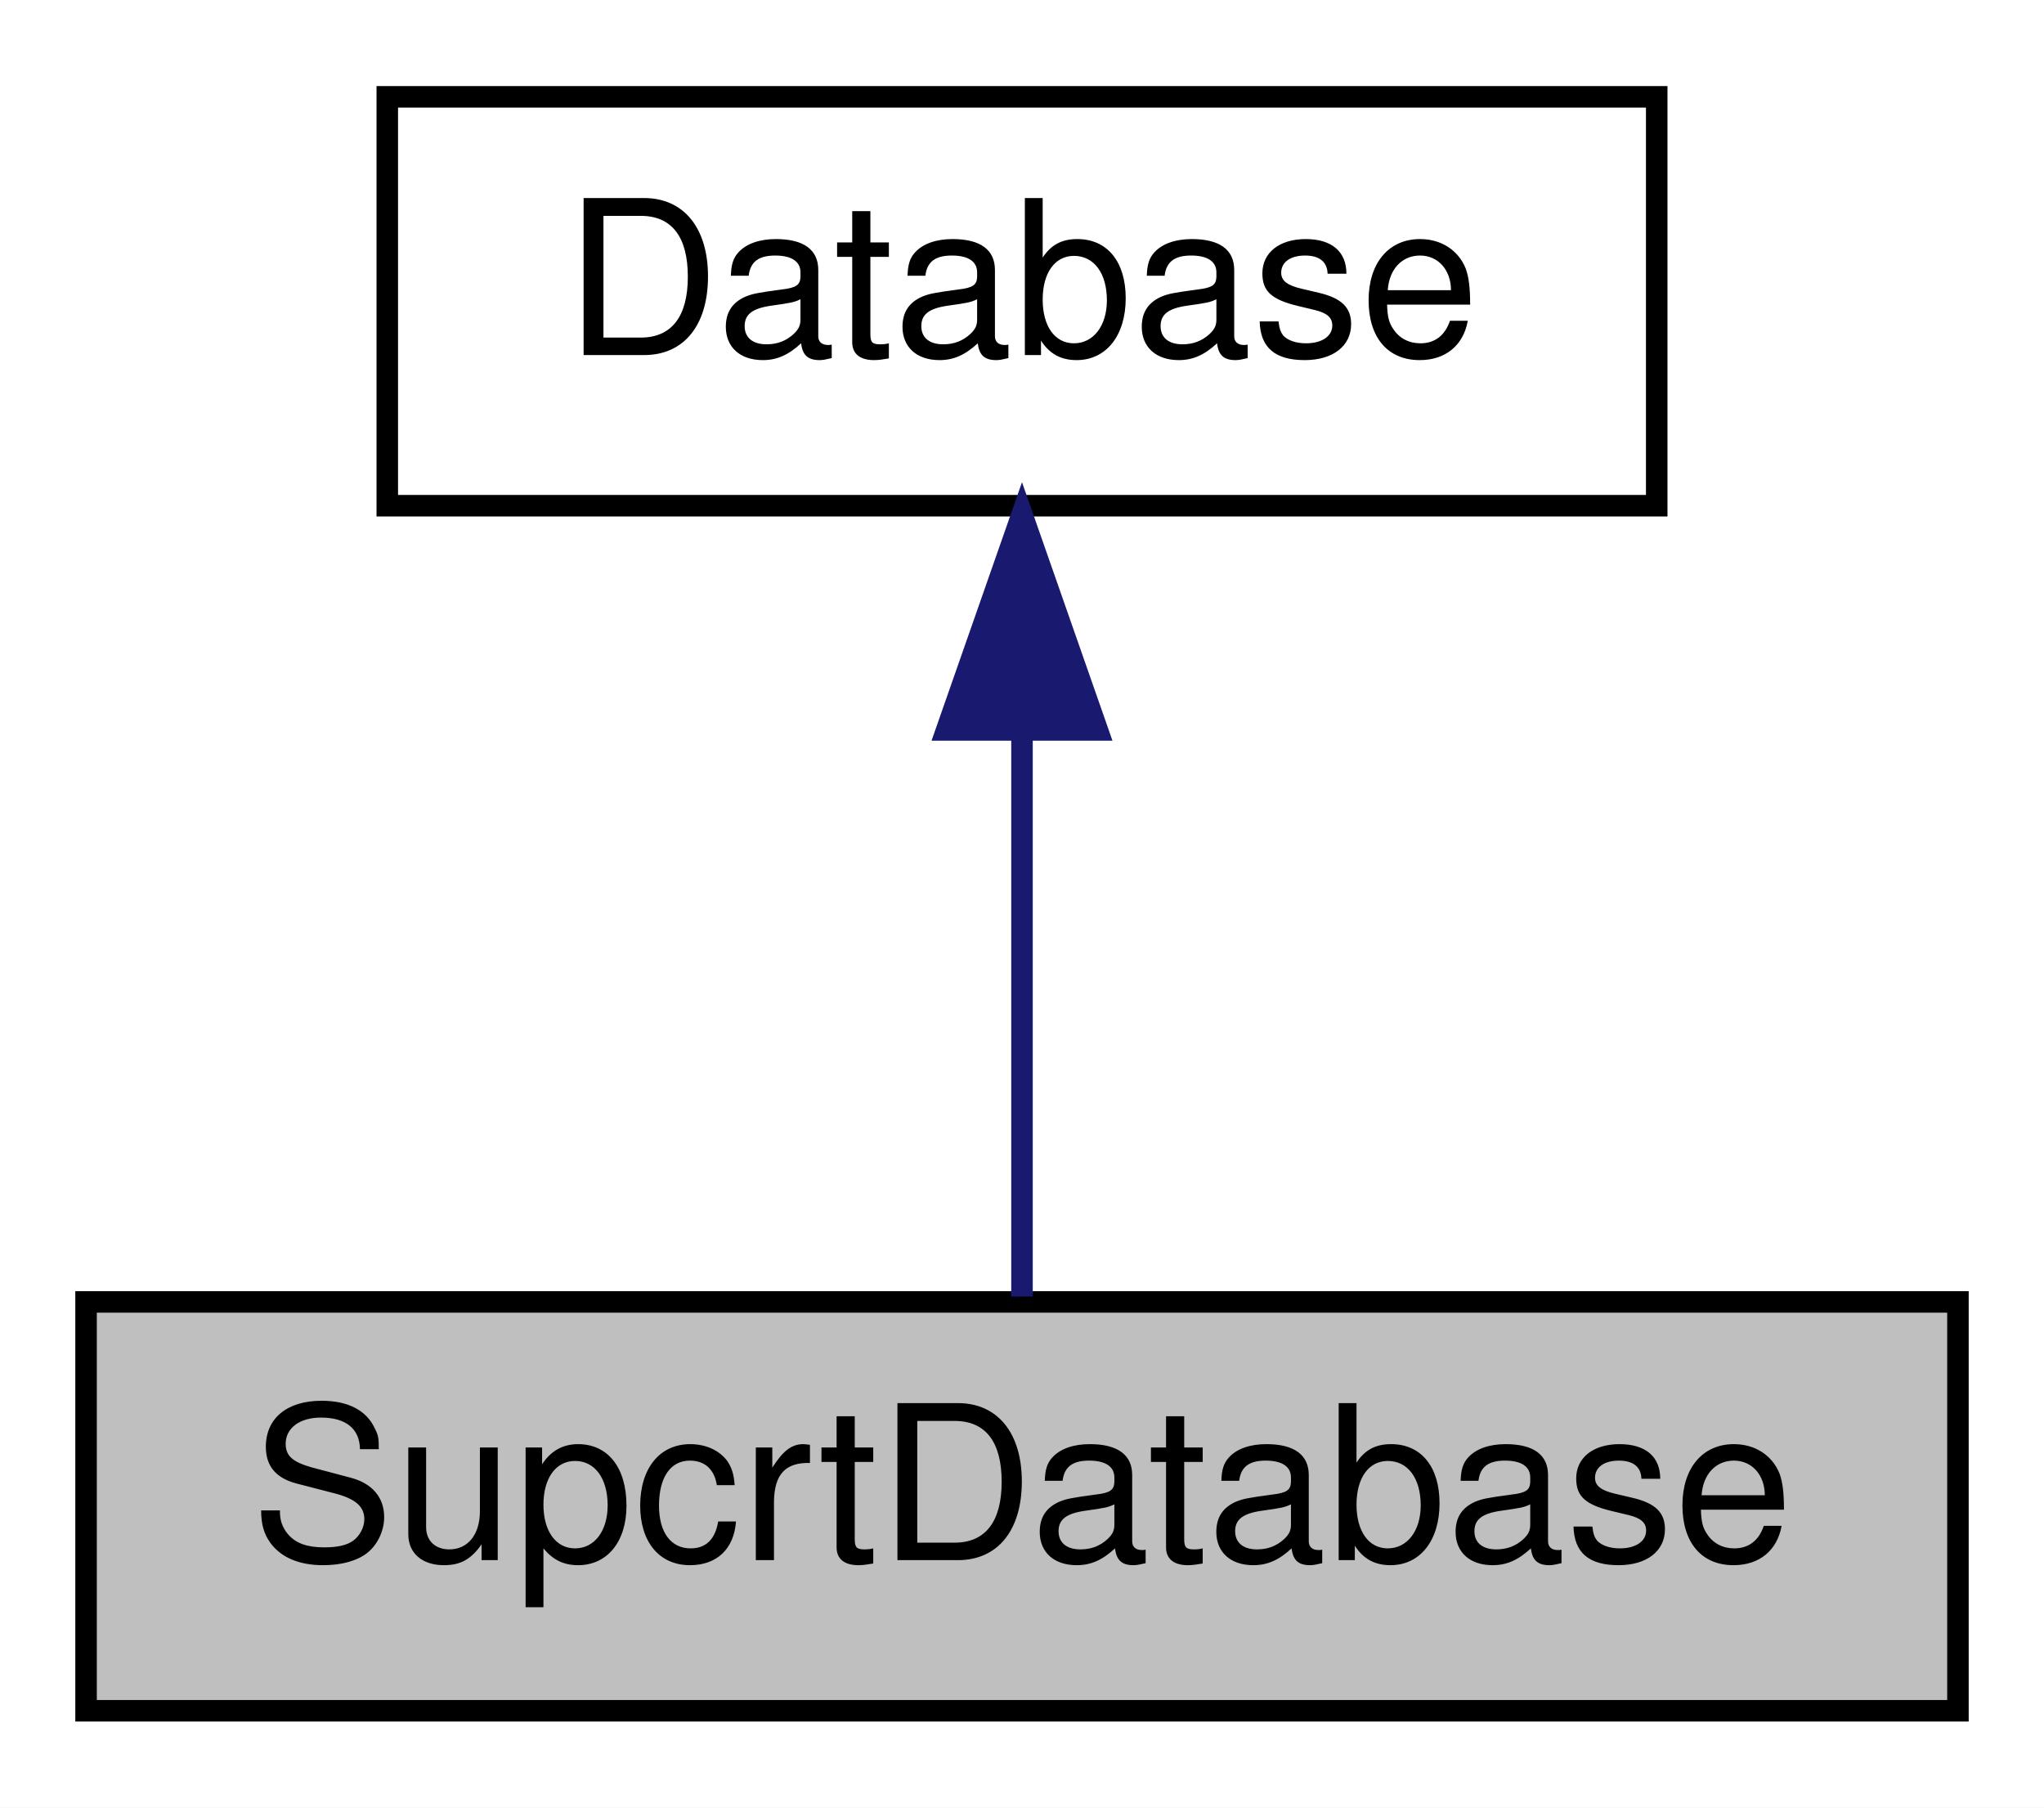
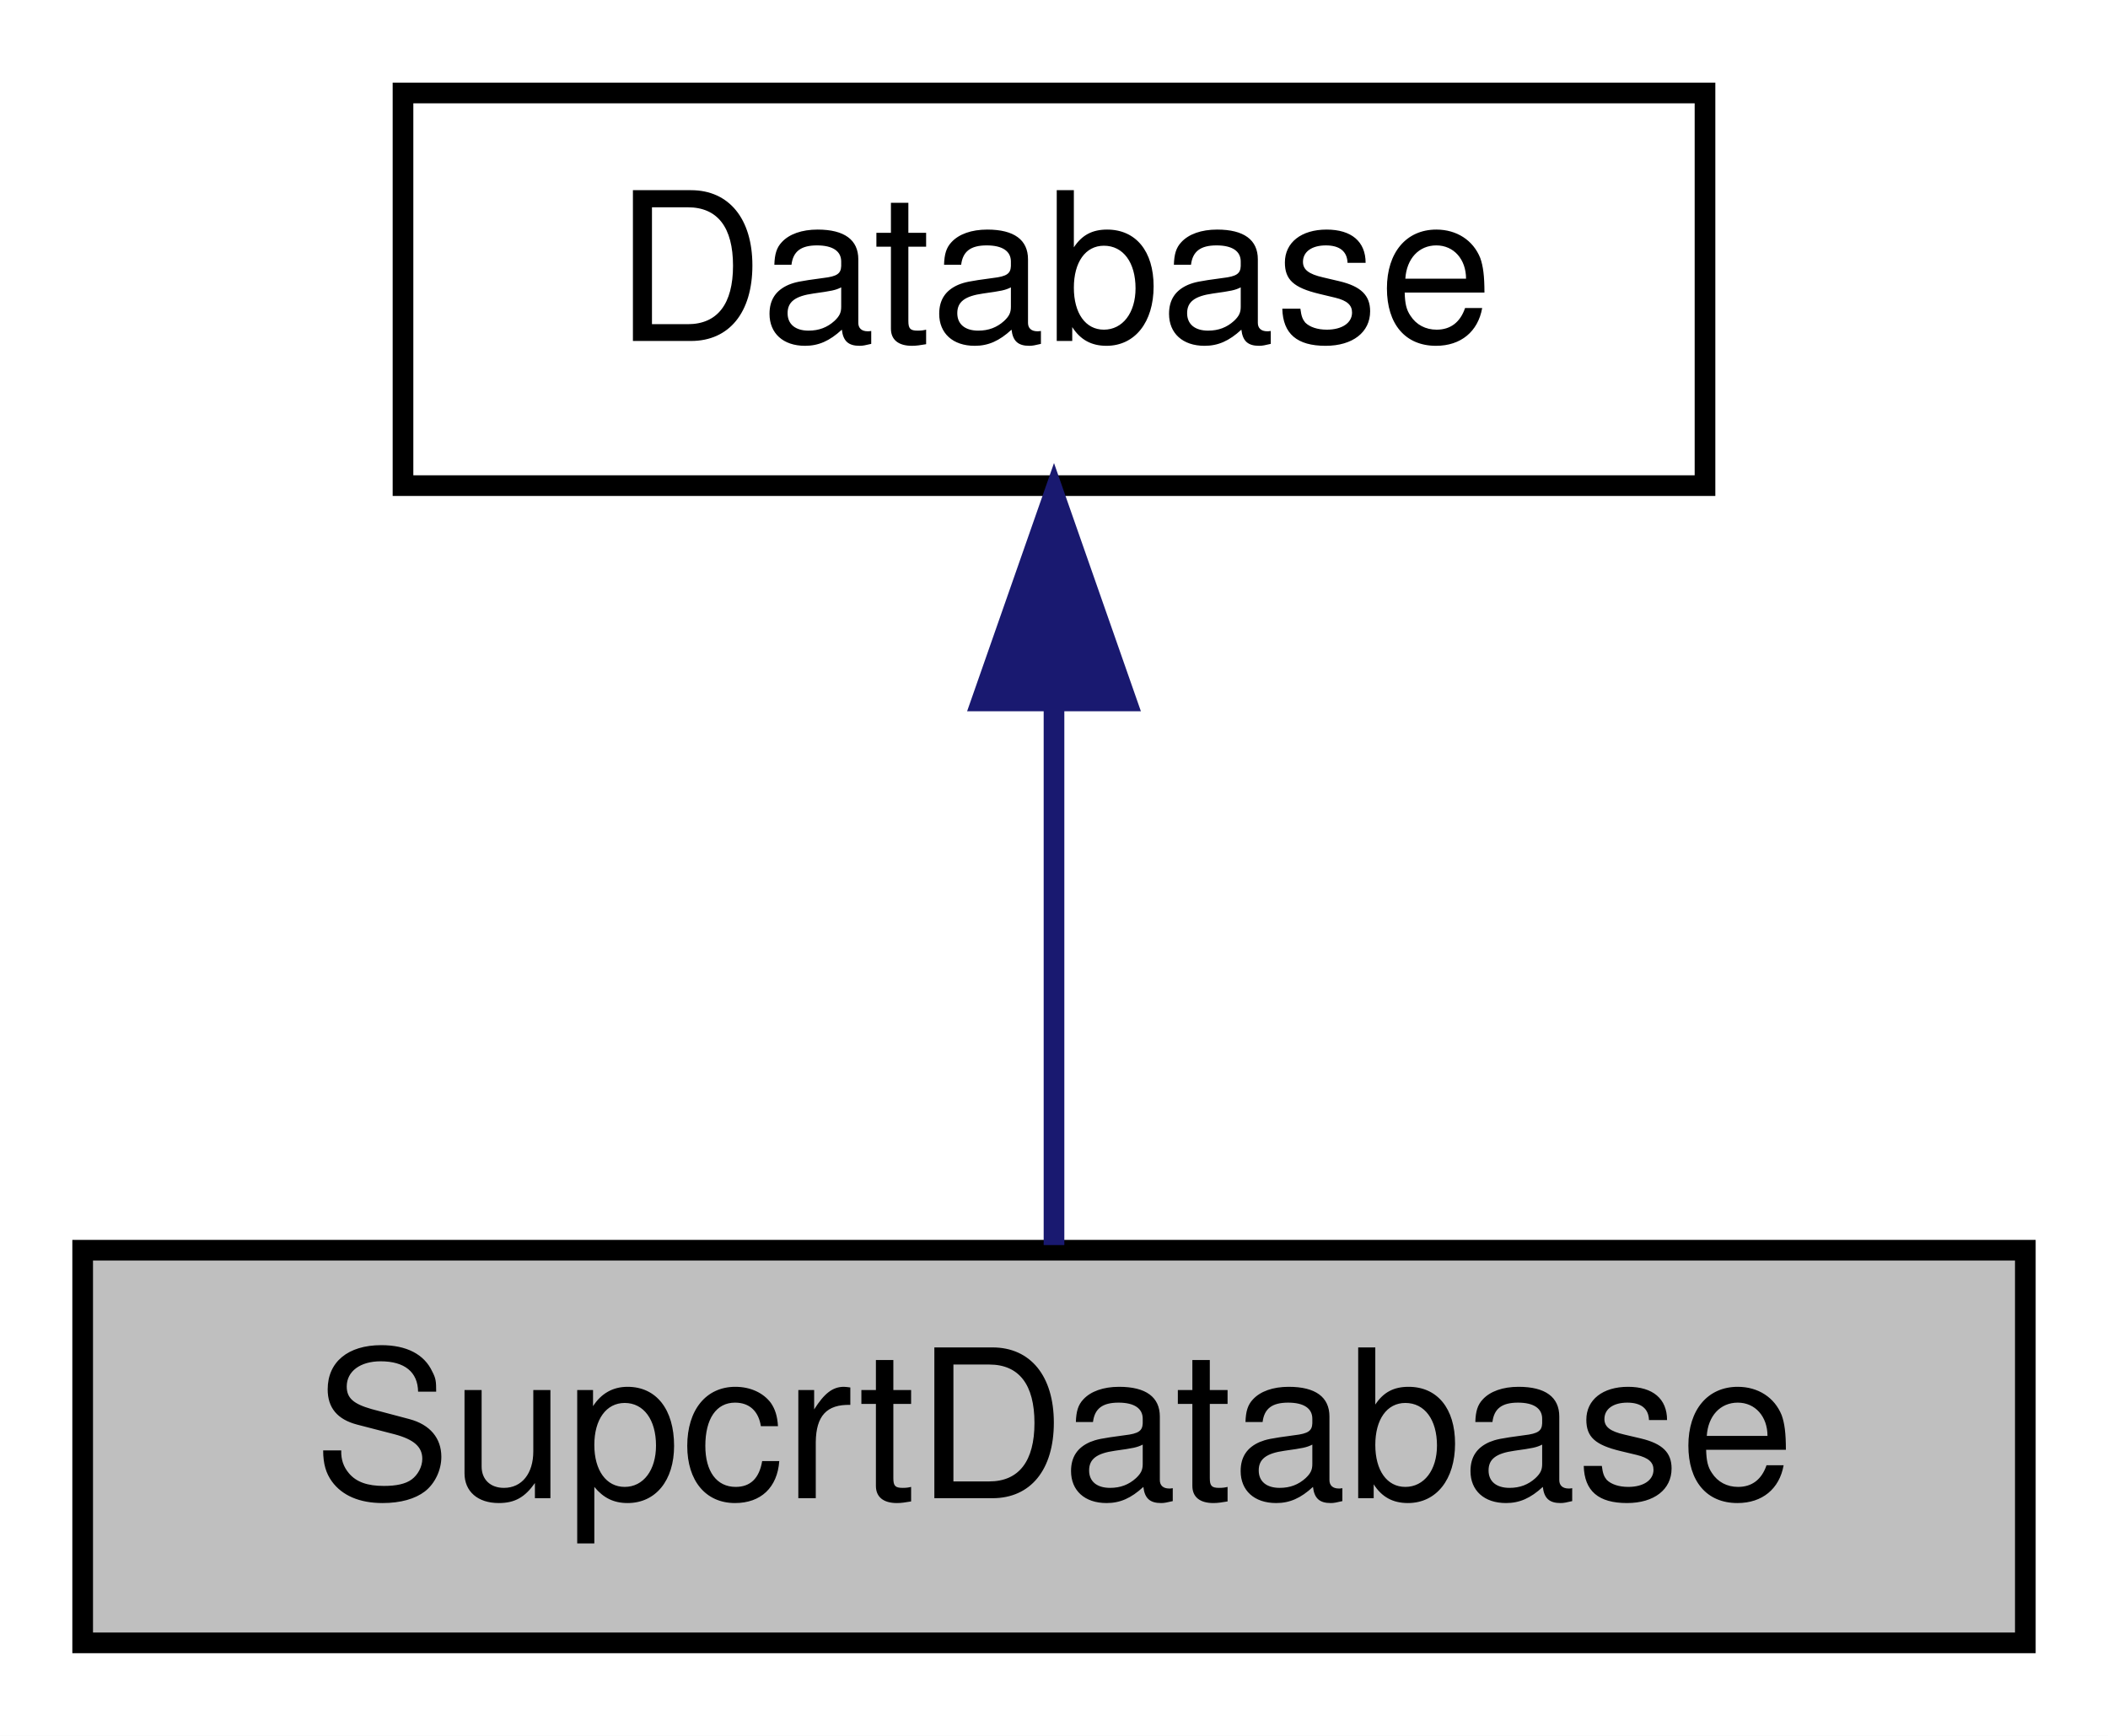
- <svg xmlns="http://www.w3.org/2000/svg" xmlns:xlink="http://www.w3.org/1999/xlink" width="95pt" height="84pt" viewBox="0.00 0.00 95.00 84.00">
+ <svg xmlns="http://www.w3.org/2000/svg" xmlns:xlink="http://www.w3.org/1999/xlink" width="102pt" height="84pt" viewBox="0.00 0.00 102.00 84.00">
  <g id="graph0" class="graph" transform="scale(1 1) rotate(0) translate(4 80)">
-     <polygon fill="white" stroke="transparent" points="-4,4 -4,-80 91,-80 91,4 -4,4" />
+     <polygon fill="white" stroke="transparent" points="-4,4 -4,-80 98,-80 98,4 -4,4" />
    <g id="node1" class="node">
      <g id="a_node1">
        <a xlink:title="The class used to store and retrieve data of chemical species from SUPCRT databases.">
-           <polygon fill="#bfbfbf" stroke="black" points="0,-0.5 0,-19.5 87,-19.5 87,-0.5 0,-0.5" />
-           <text text-anchor="middle" x="43.5" y="-7.5" font-family="Helvetica,sans-Serif" font-size="10.00">SupcrtDatabase</text>
+           <polygon fill="#bfbfbf" stroke="black" points="0,-0.5 0,-19.5 94,-19.5 94,-0.5 0,-0.5" />
+           <text text-anchor="middle" x="47" y="-7.5" font-family="Helvetica,sans-Serif" font-size="10.00">SupcrtDatabase</text>
        </a>
      </g>
    </g>
    <g id="node2" class="node">
      <g id="a_node2">
        <a xlink:href="classReaktoro_1_1Database.html" target="_top" xlink:title="The class used to store and retrieve data of chemical species.">
-           <polygon fill="white" stroke="black" points="14,-56.5 14,-75.5 73,-75.5 73,-56.5 14,-56.5" />
-           <text text-anchor="middle" x="43.5" y="-63.5" font-family="Helvetica,sans-Serif" font-size="10.00">Database</text>
+           <polygon fill="white" stroke="black" points="15.5,-56.5 15.5,-75.5 78.5,-75.5 78.5,-56.5 15.5,-56.5" />
+           <text text-anchor="middle" x="47" y="-63.5" font-family="Helvetica,sans-Serif" font-size="10.00">Database</text>
        </a>
      </g>
    </g>
    <g id="edge1" class="edge">
-       <path fill="none" stroke="midnightblue" d="M43.5,-45.8C43.5,-36.91 43.5,-26.78 43.5,-19.75" />
-       <polygon fill="midnightblue" stroke="midnightblue" points="40,-46.08 43.5,-56.08 47,-46.08 40,-46.08" />
+       <path fill="none" stroke="midnightblue" d="M47,-45.8C47,-36.91 47,-26.78 47,-19.75" />
+       <polygon fill="midnightblue" stroke="midnightblue" points="43.5,-46.08 47,-56.08 50.5,-46.08 43.5,-46.08" />
    </g>
  </g>
</svg>
